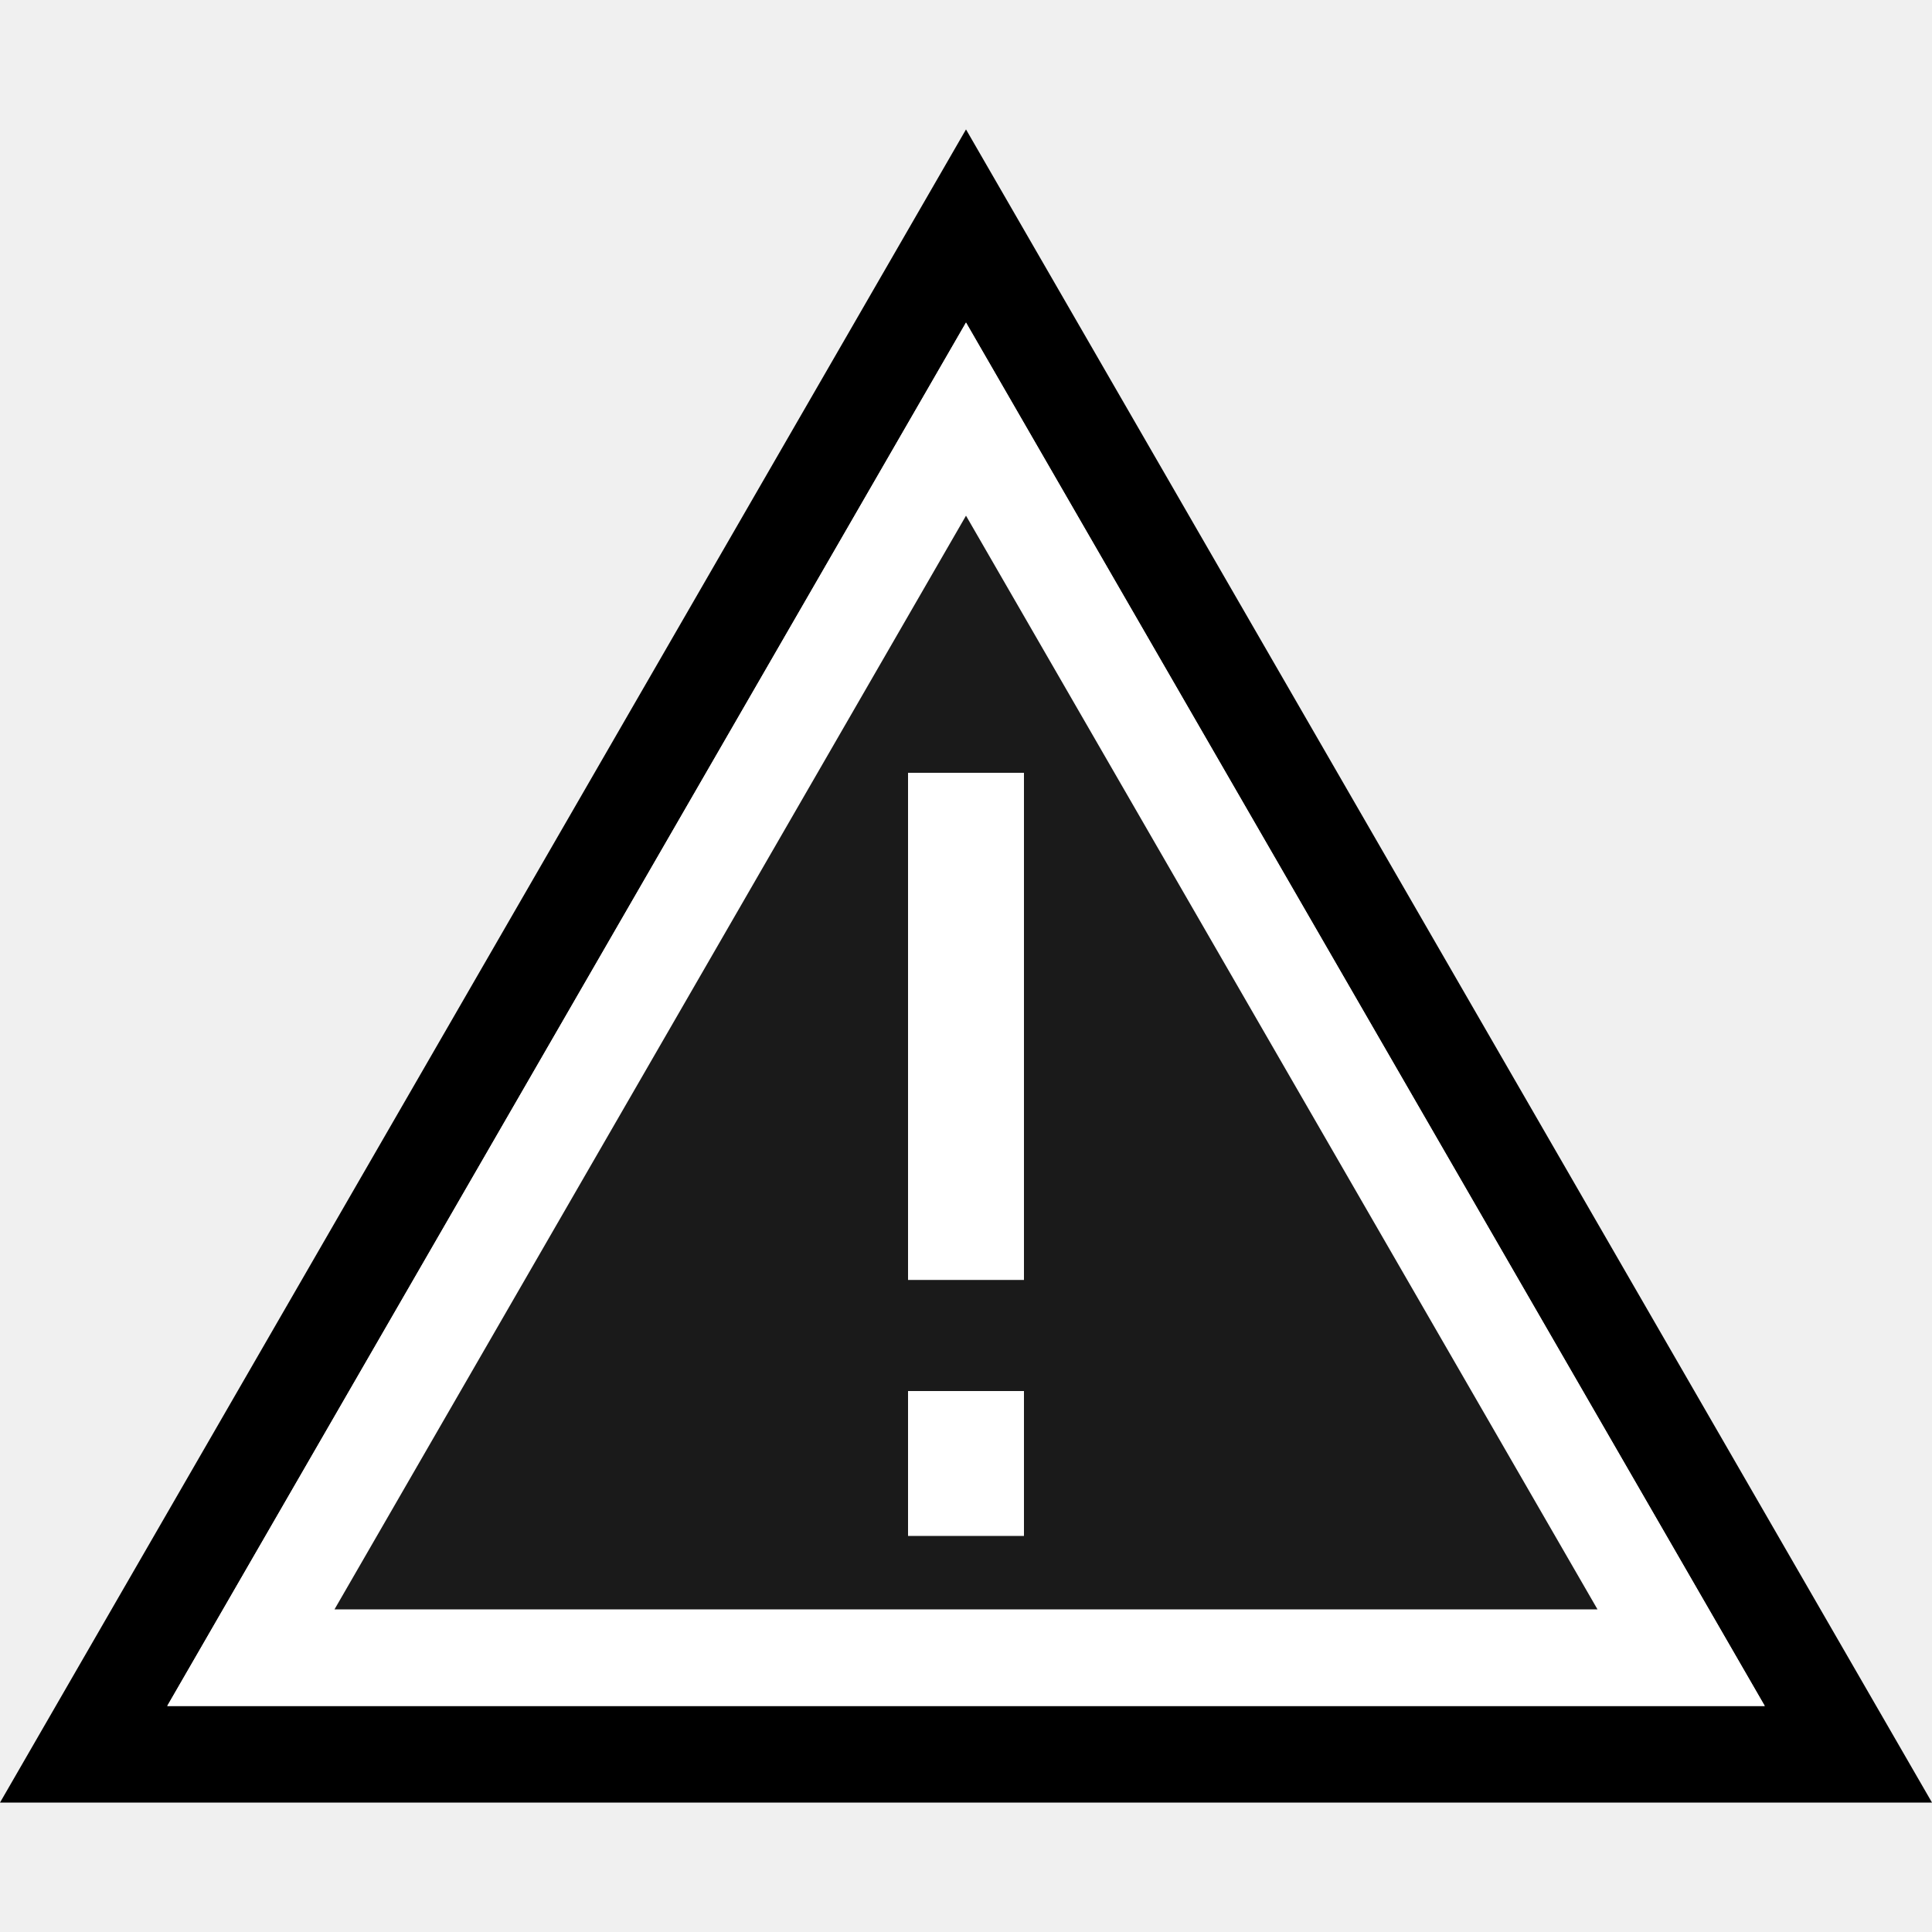
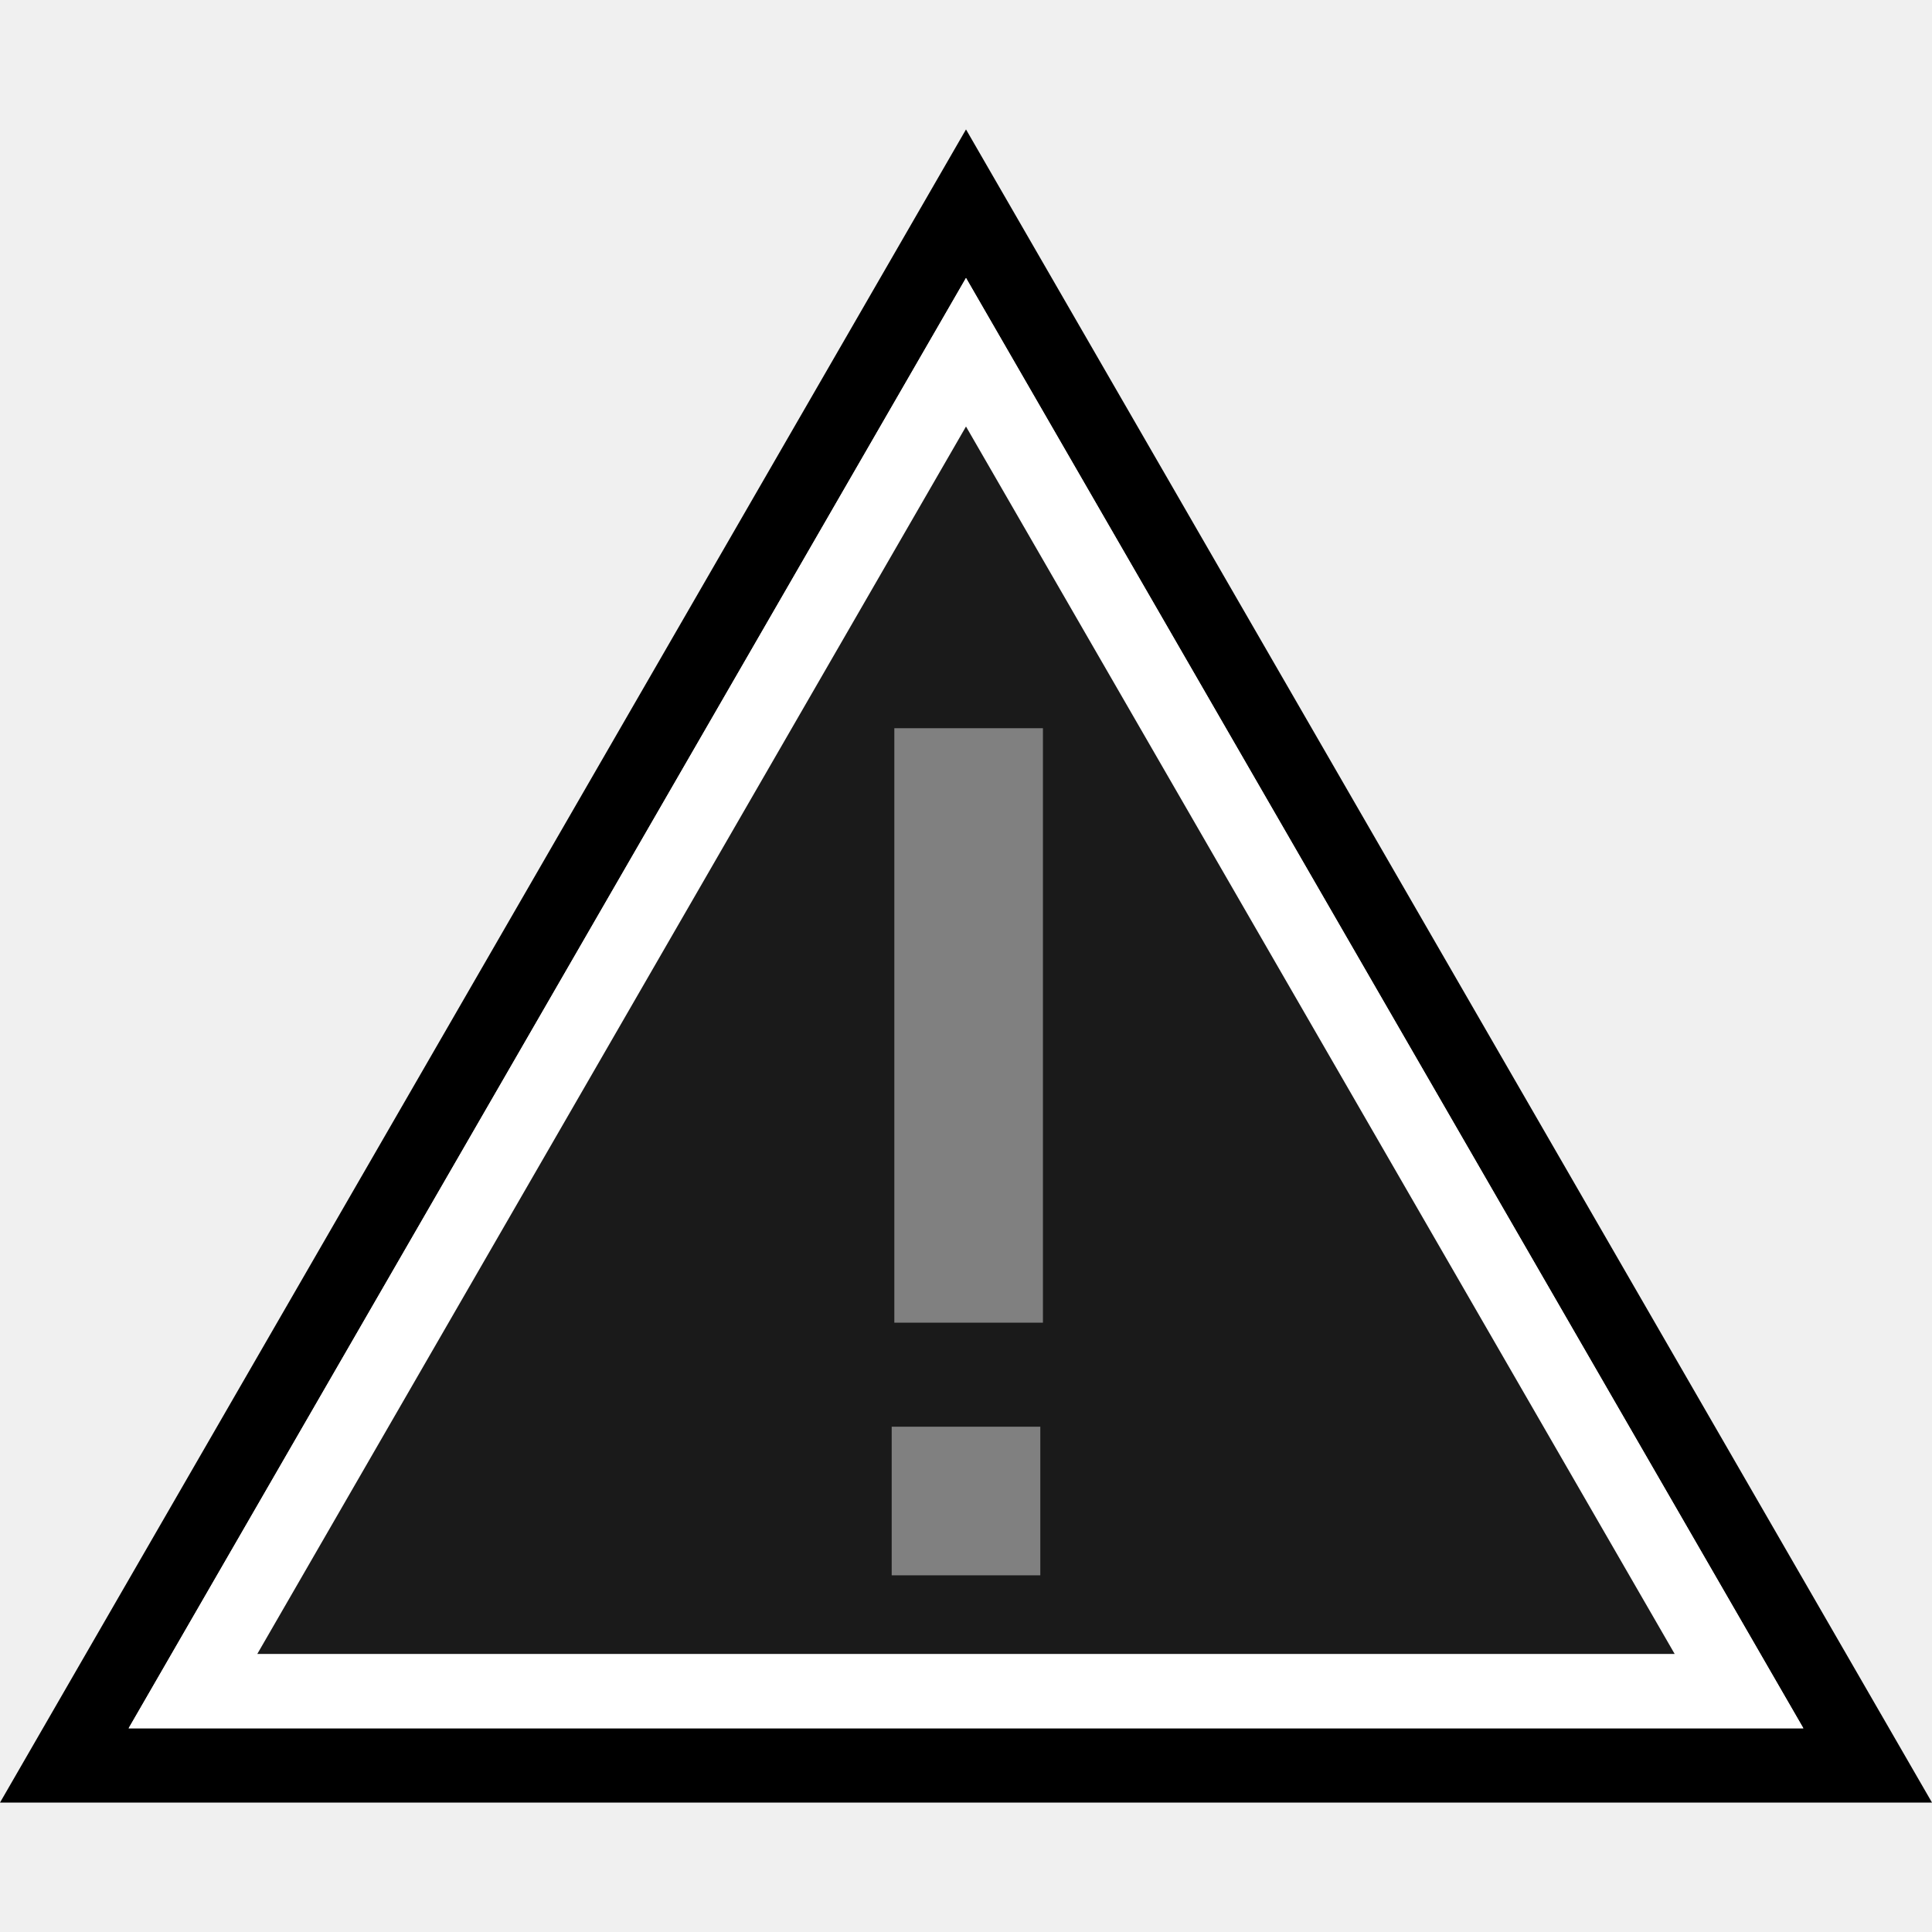
- <svg xmlns="http://www.w3.org/2000/svg" xml:space="preserve" width="100" height="100" viewBox="0 0 100 100">
-   <path d="M79.61 42.682H-63.346L8.132-81.121z" style="fill:none;fill-opacity:1;stroke:#000;stroke-width:7.826;stroke-dasharray:none;stroke-opacity:1" transform="matrix(0.6389359,0,0,0.6389359,44.80435,63.53015)" />
-   <path d="M12.984 85.8h74.032L50 21.692z" style="fill:#1a1a1a;fill-opacity:1;stroke:#fff;stroke-width:5;stroke-dasharray:none;stroke-opacity:1" />
-   <path d="M47 40h6v26.25h-6z" style="fill:#fff;fill-opacity:1;stroke:none;stroke-width:3.169;stroke-dasharray:none;stroke-opacity:1" />
-   <path d="M47 72h6v7.5h-6z" style="fill:#fff;fill-opacity:1;stroke:none;stroke-width:2.217;stroke-dasharray:none;stroke-opacity:1" />
+ <svg xmlns="http://www.w3.org/2000/svg" xml:space="preserve" width="130" height="130" viewBox="0 0 130 130">
+   <path d="M79.61 42.682H-63.346L8.132-81.121z" style="fill:none;fill-opacity:1;stroke:#000;stroke-width:5.891;stroke-dasharray:none;stroke-opacity:1" transform="matrix(0.8487914,0,0,0.8487914,58.09786,82.5635)" />
+   <path d="M12.982 113.791h104.034L65 23.699z" style="fill:#1a1a1a;fill-opacity:1;stroke:#fff;stroke-width:5;stroke-dasharray:none;stroke-opacity:1" />
+   <path d="M60.177 49h10v40h-10z" style="fill:gray;fill-opacity:1;stroke:none;stroke-width:5.051;stroke-dasharray:none;stroke-opacity:1" />
+   <path d="M60 96h10v10H60z" style="fill:gray;fill-opacity:1;stroke:none;stroke-width:3.305;stroke-dasharray:none;stroke-opacity:1" />
</svg>
